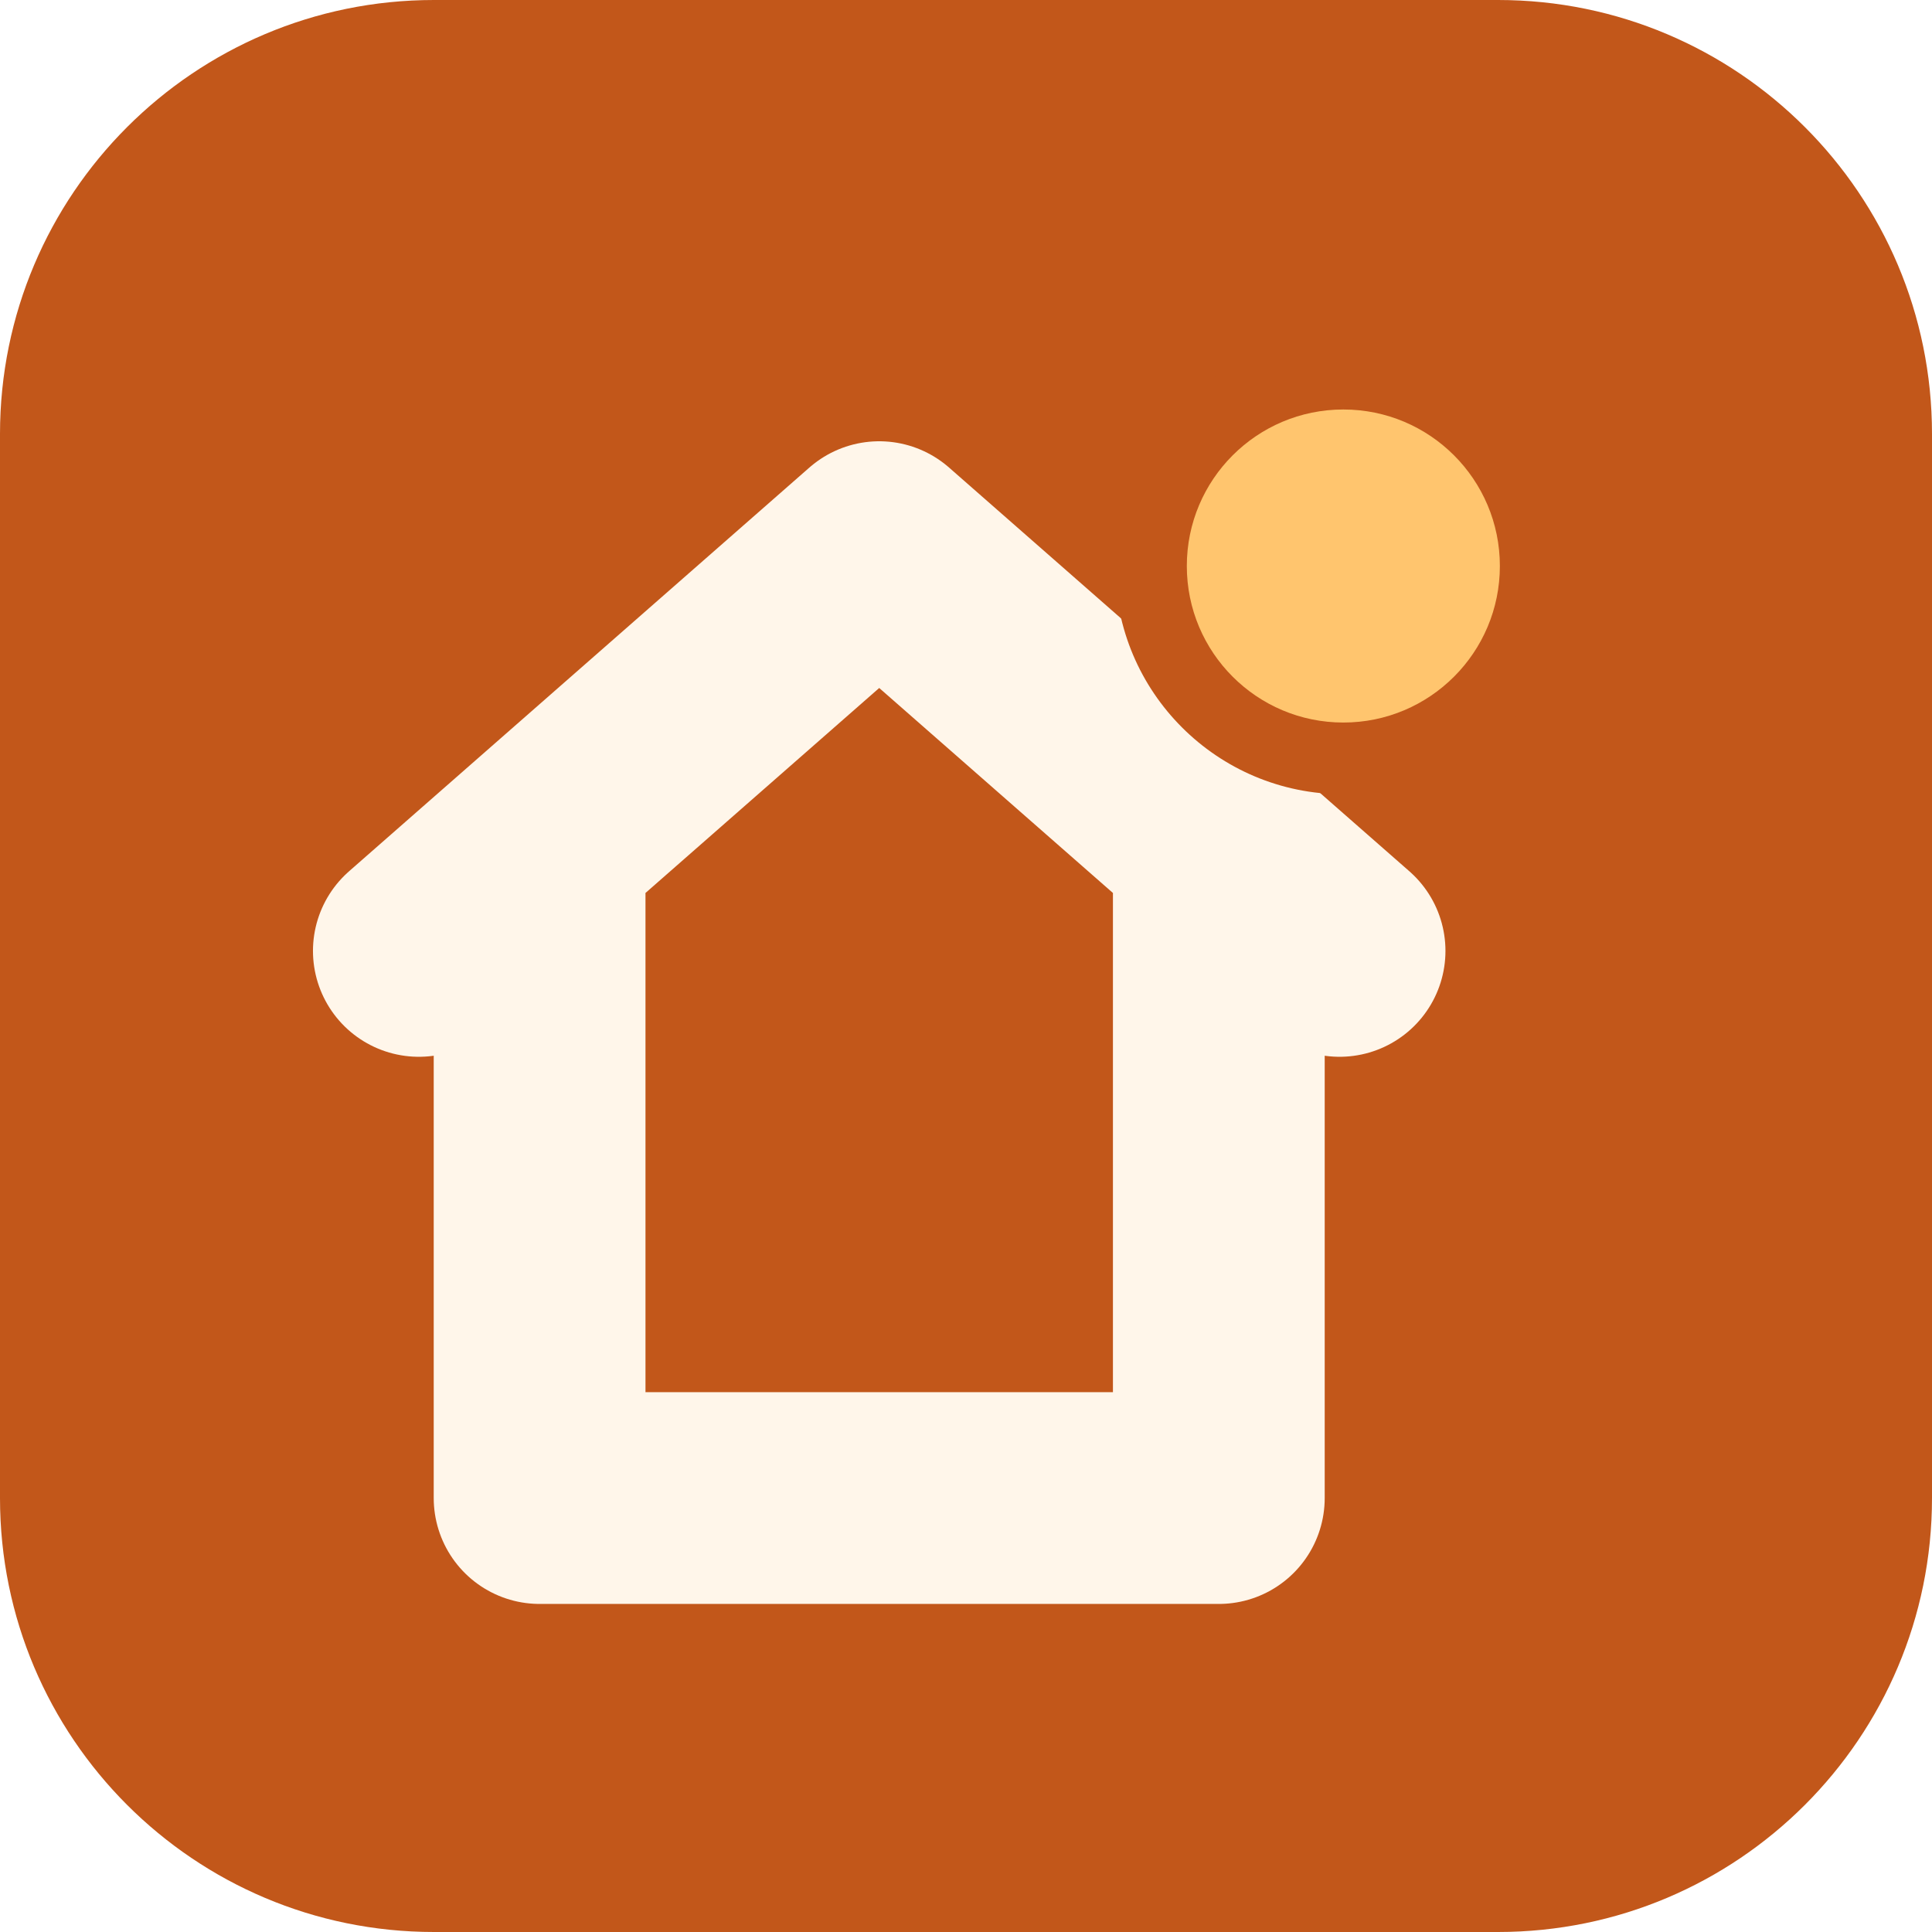
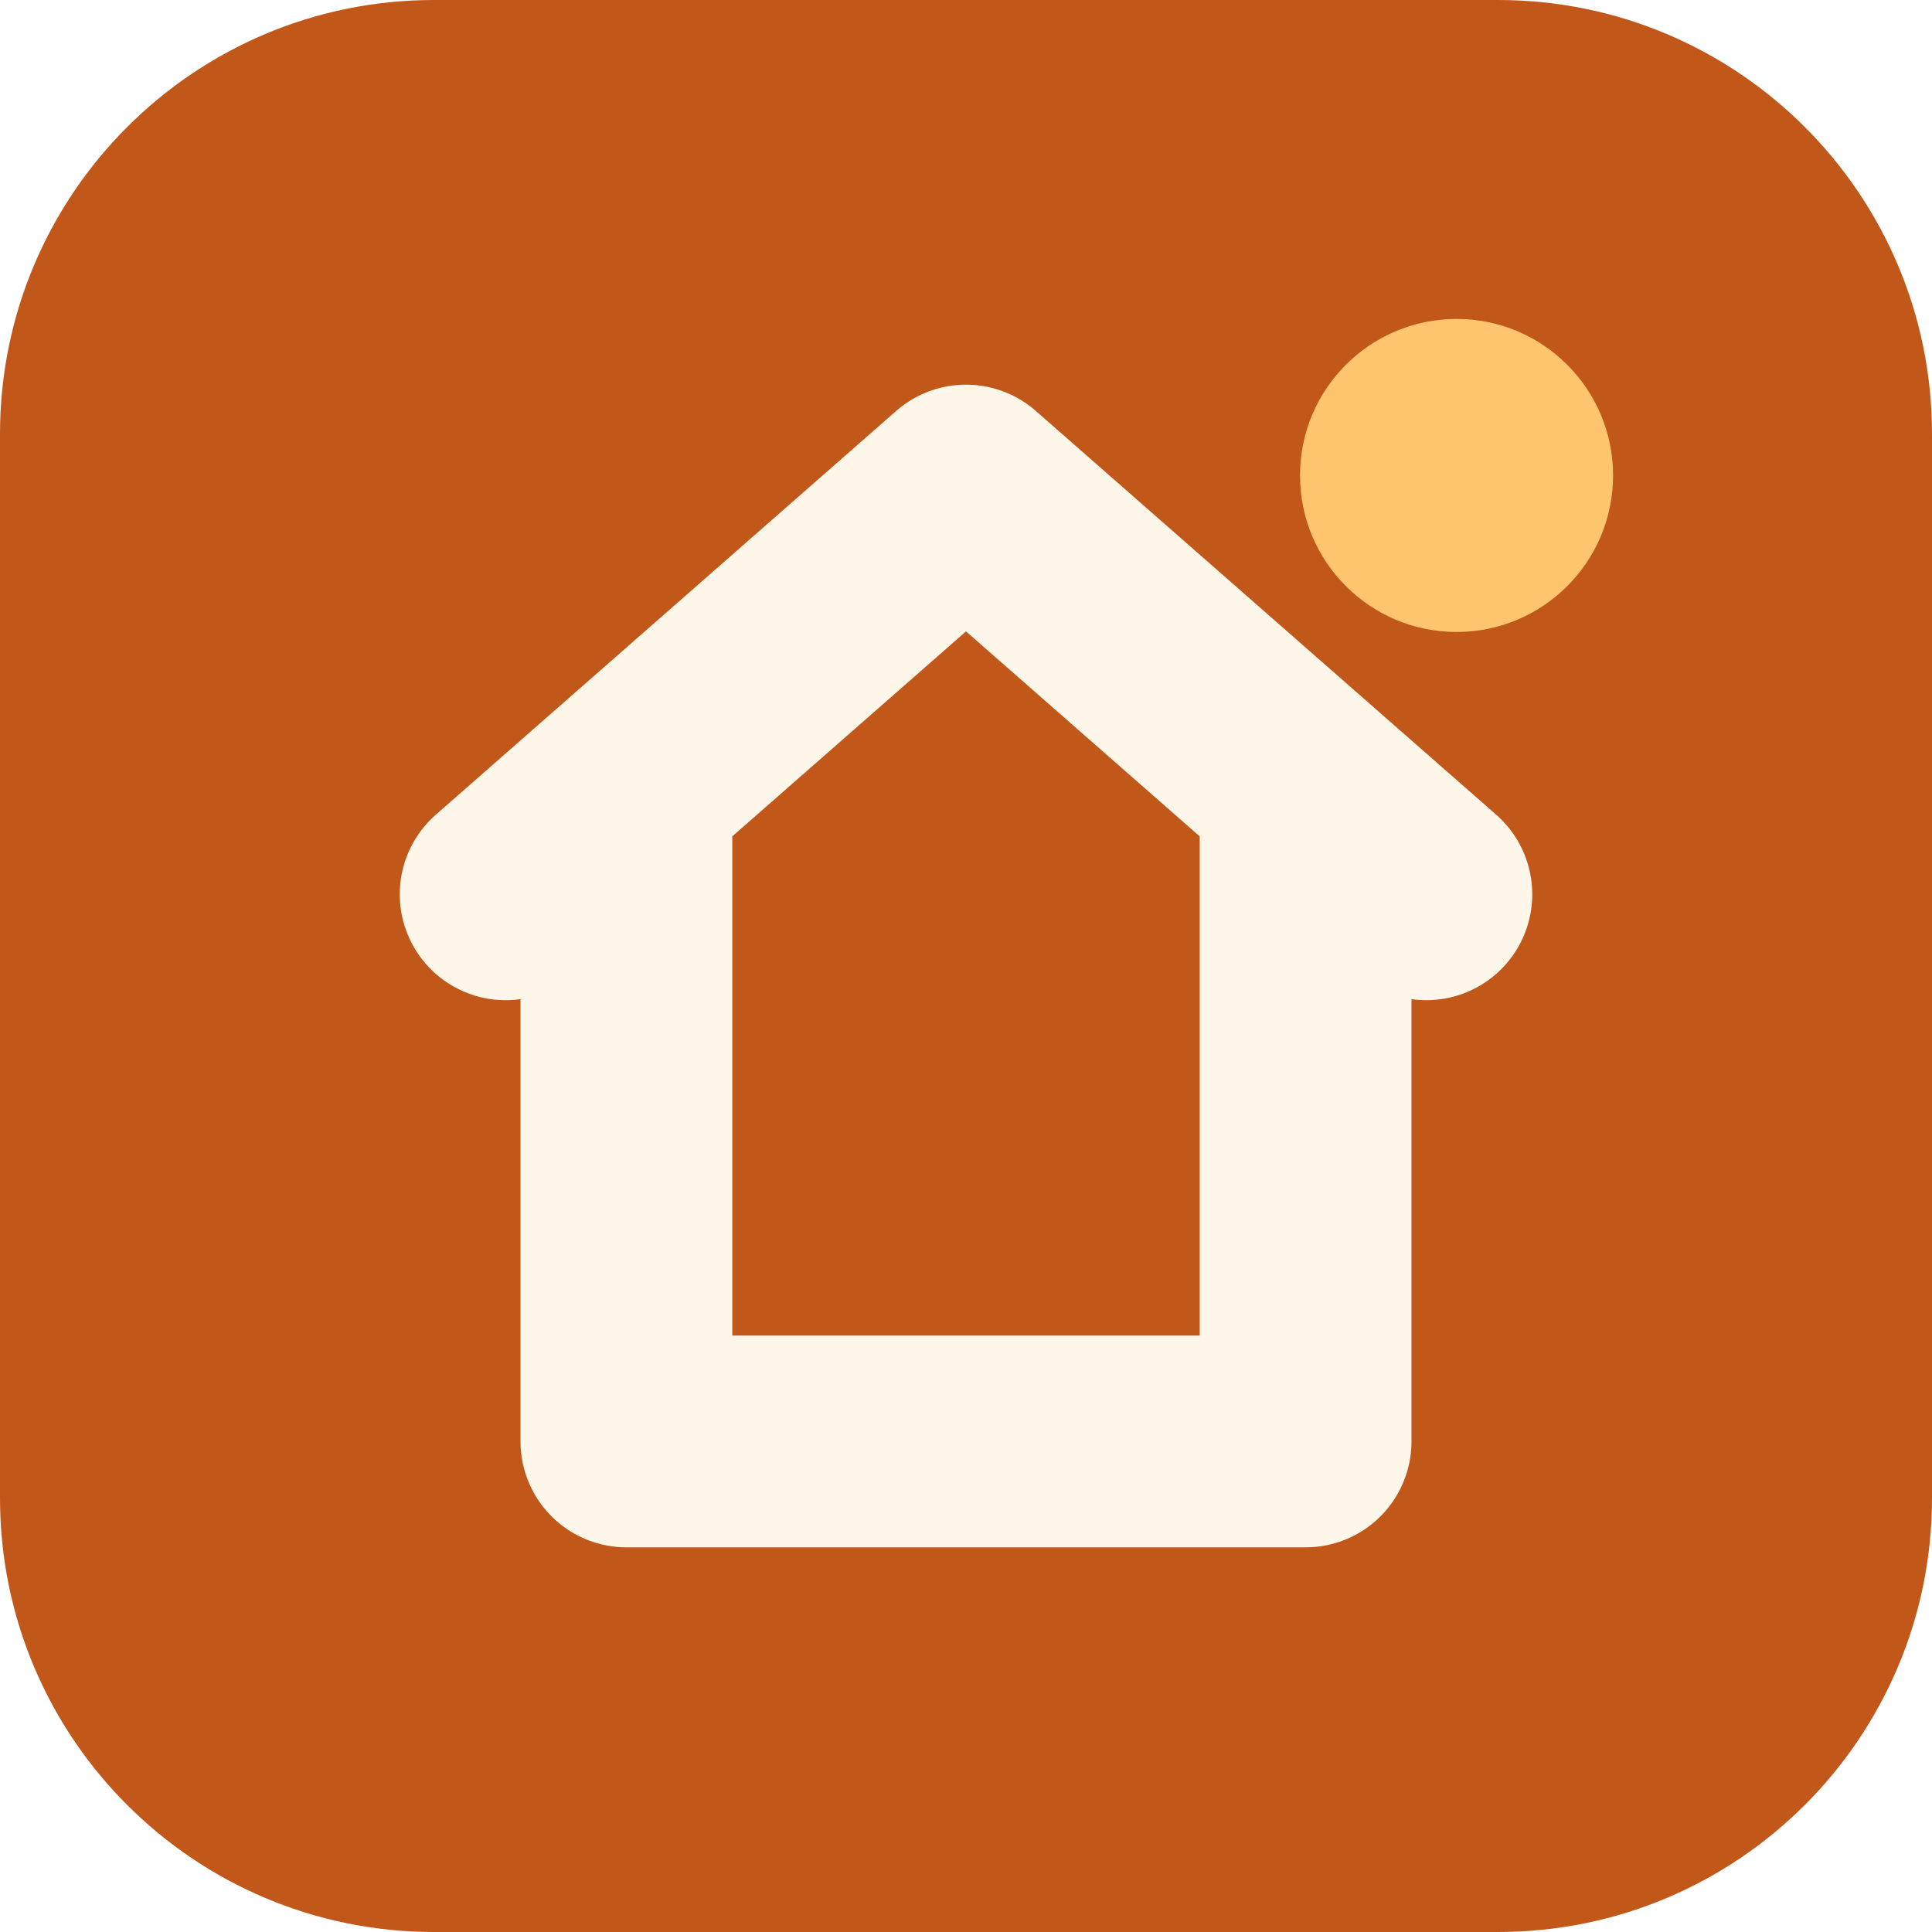
<svg xmlns="http://www.w3.org/2000/svg" viewBox="0 0 1024 1024" width="1024" height="1024">
  <rect width="1024" height="1024" rx="230" fill="#C2571A" />
-   <path d="M222 504 L466 290 L710 504 M286 474 V794 H646 V474" fill="none" stroke="#FFF6EA" stroke-width="112.24" stroke-linecap="round" stroke-linejoin="round" />
-   <circle cx="712" cy="300" r="120.96" fill="#C2571A" />
-   <circle cx="712" cy="300" r="82.96" fill="#FFC56E" />
+   <path d="M268 474 L512 260 L756 474 M332 444 V764 H692 V444" fill="none" stroke="#FFF6EA" stroke-width="112.24" stroke-linecap="round" stroke-linejoin="round" />
+   <circle cx="772" cy="252" r="120.96" fill="#C2571A" />
+   <circle cx="772" cy="252" r="82.96" fill="#FFC56E" />
</svg>
